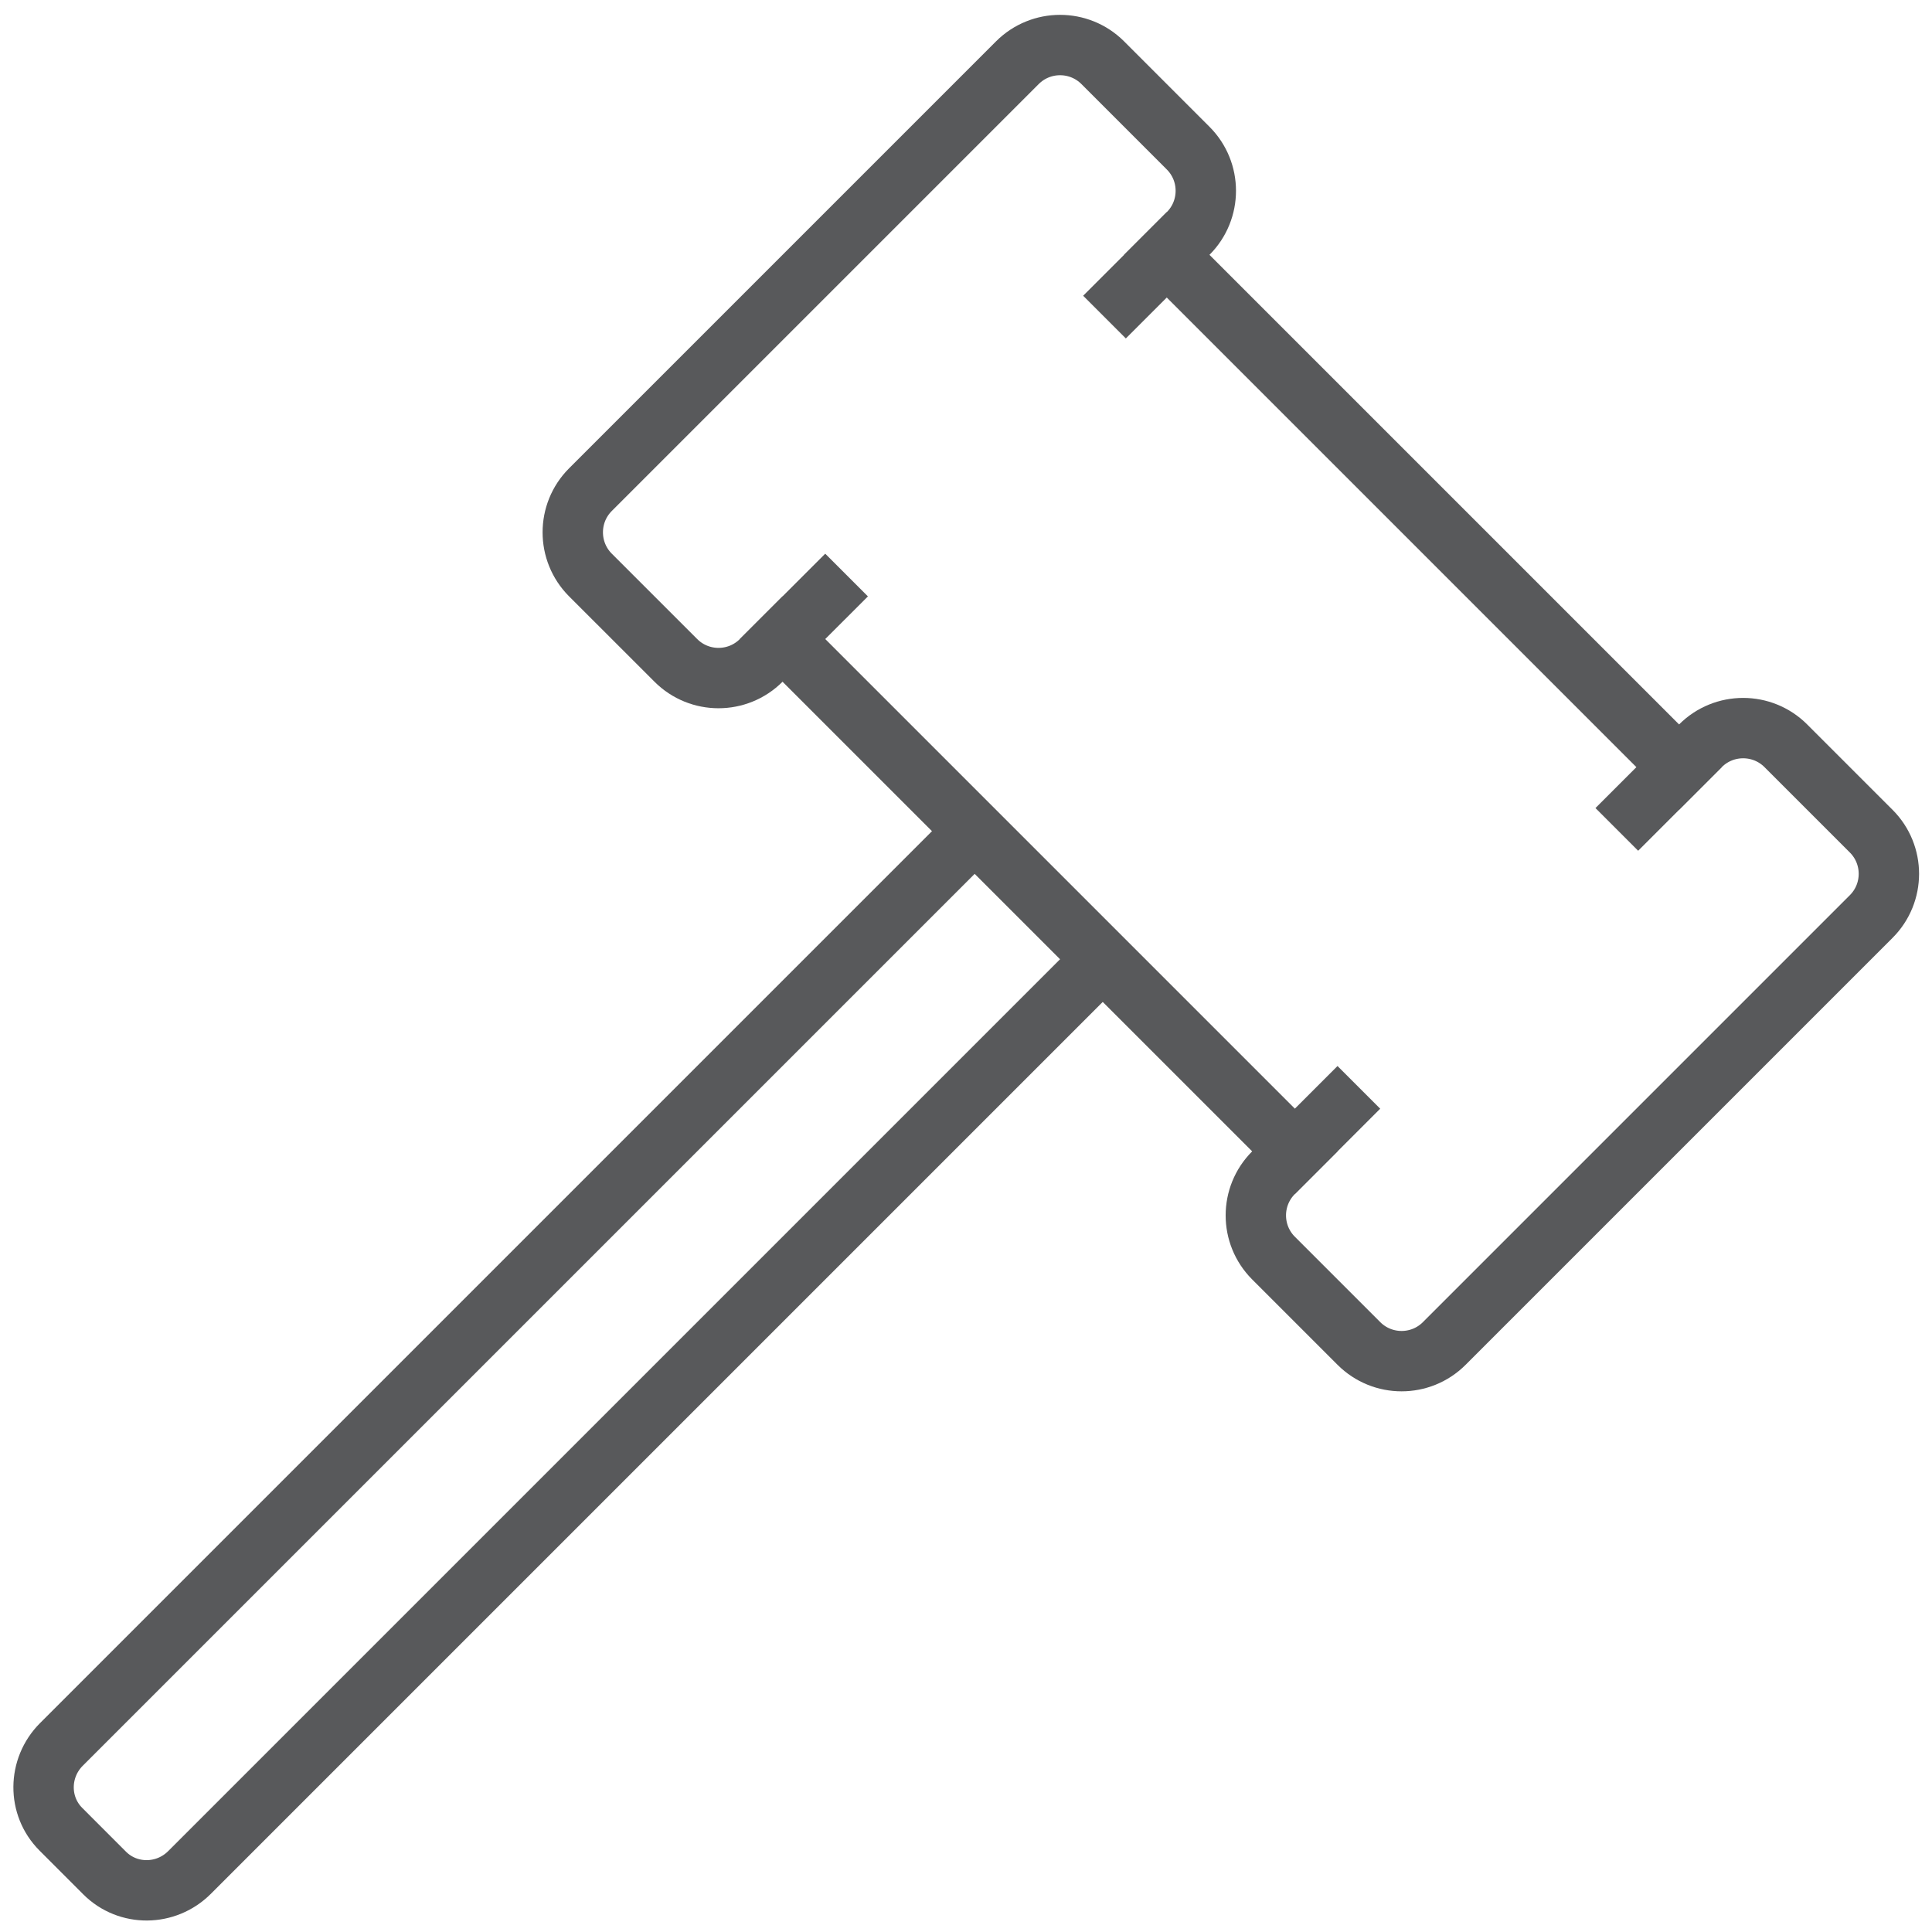
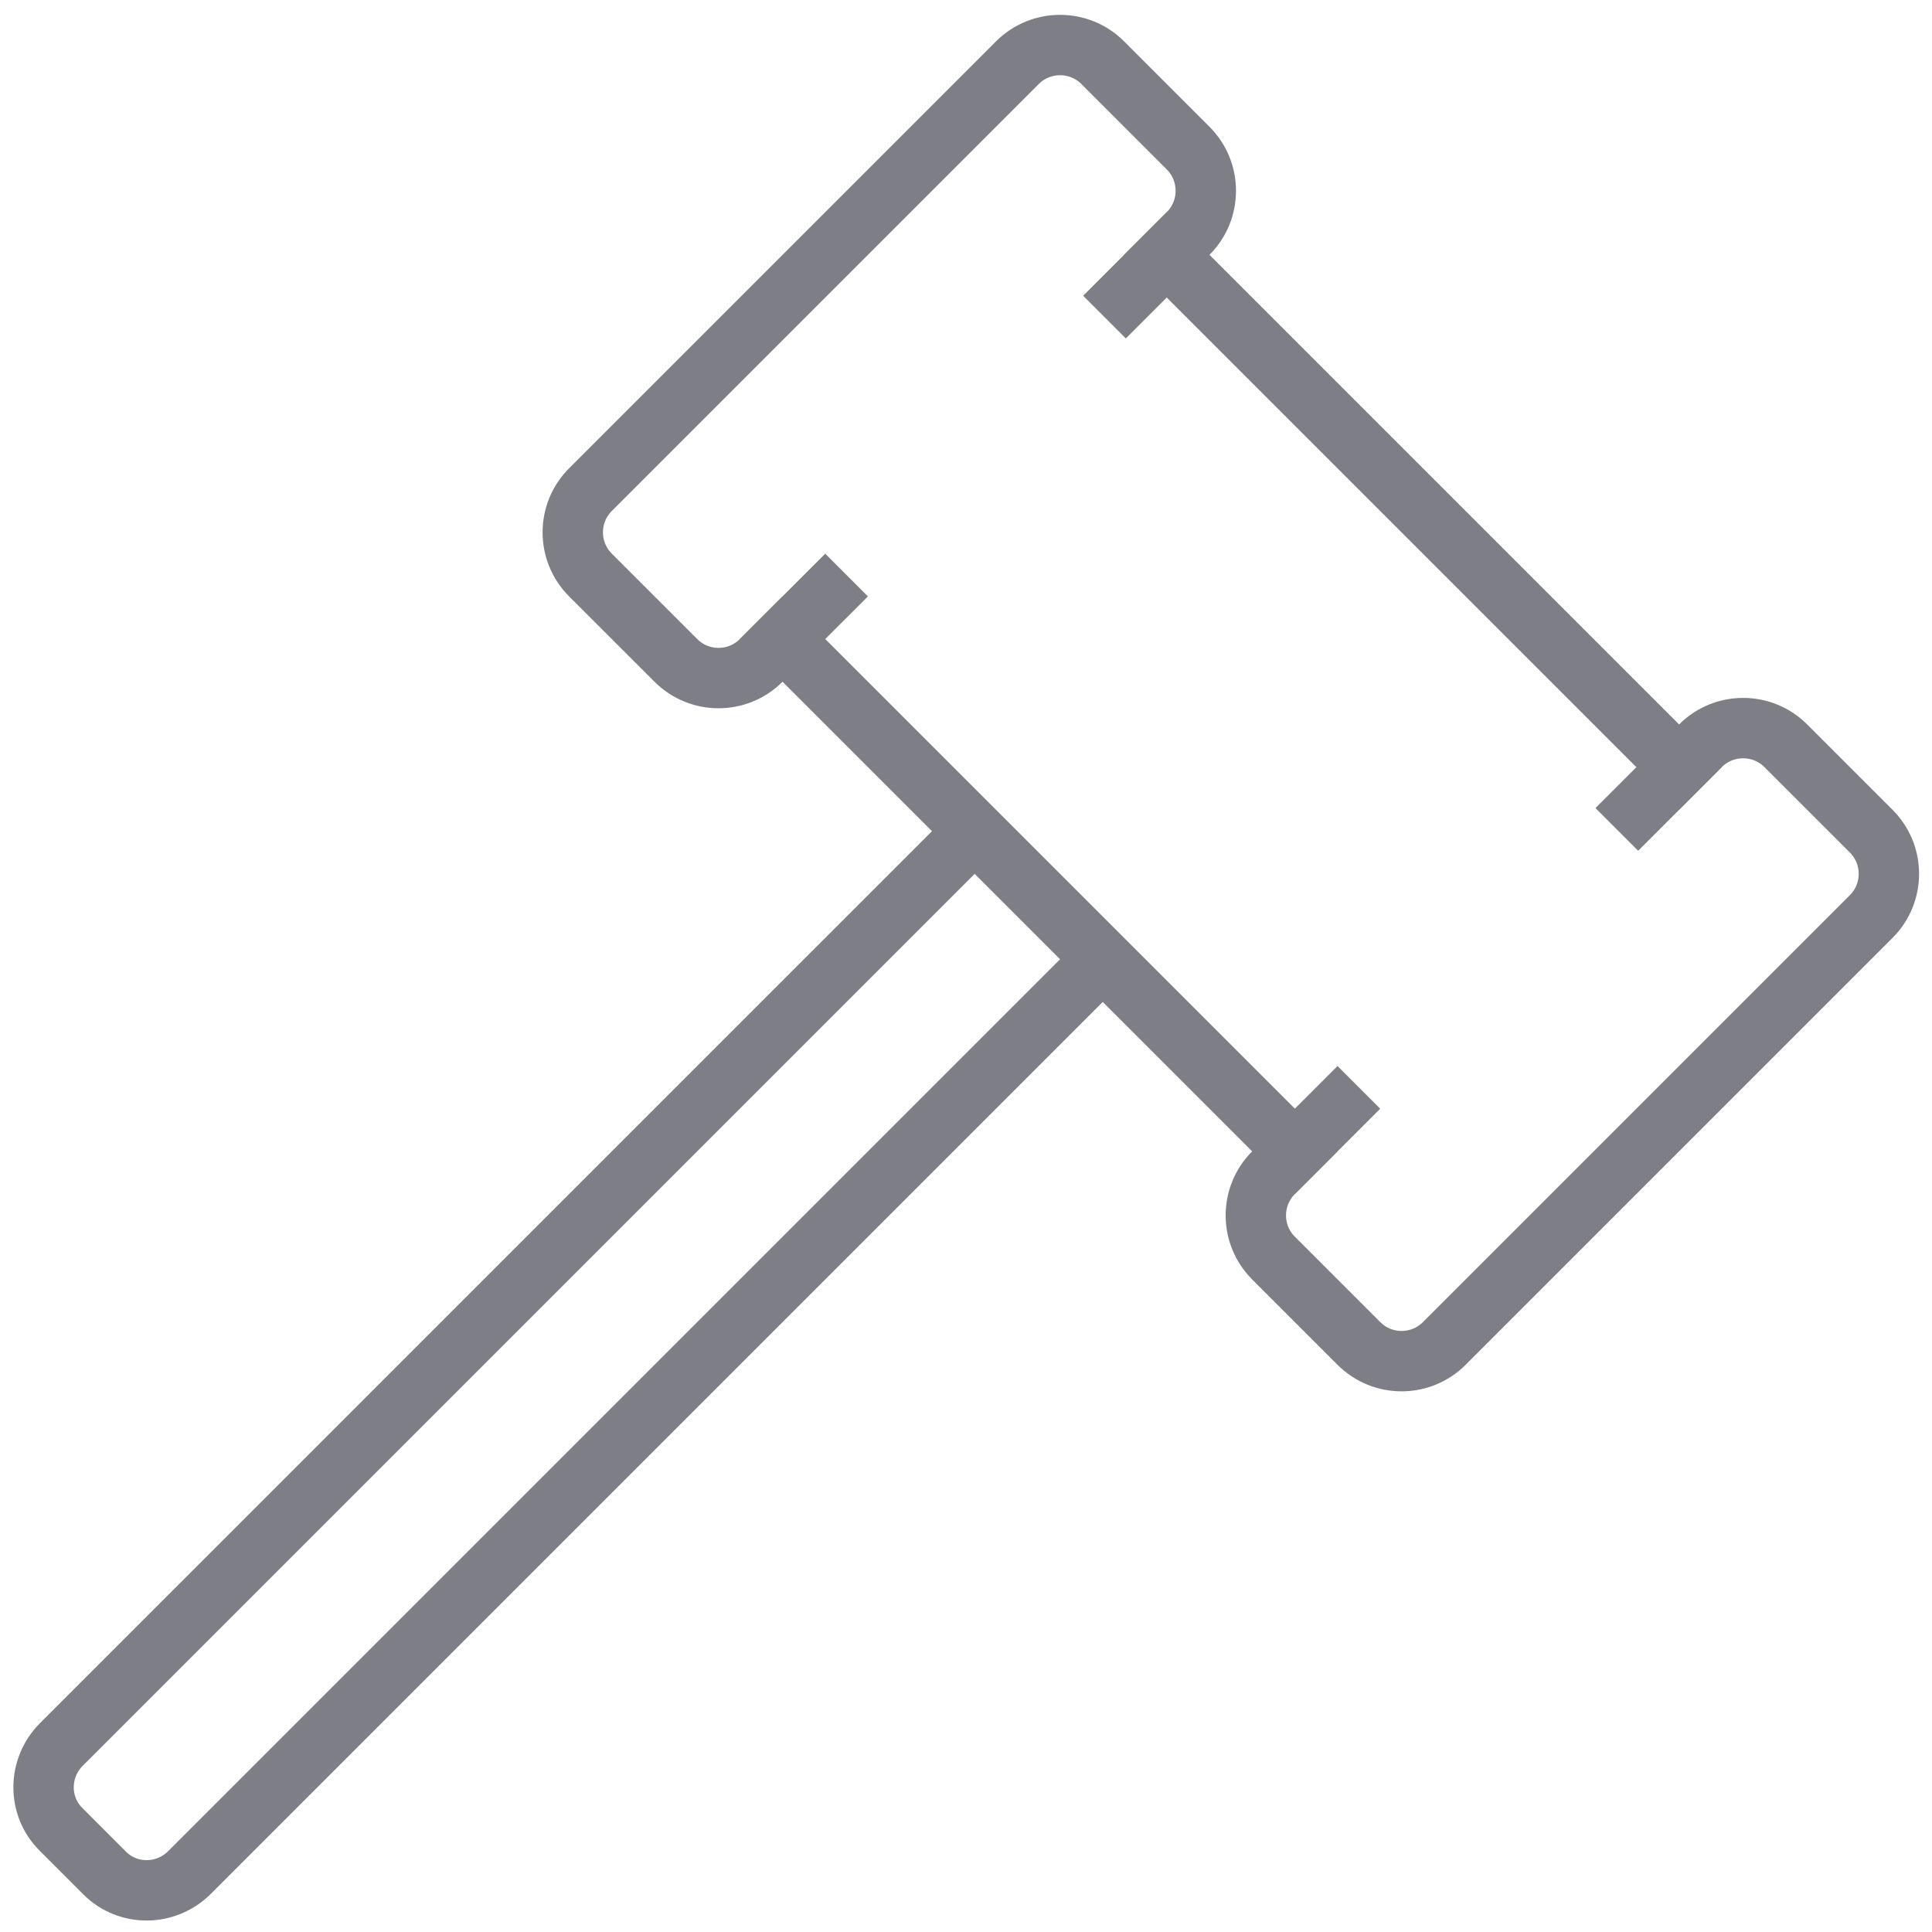
<svg xmlns="http://www.w3.org/2000/svg" version="1.1" id="Layer_1" width="800px" height="800px" viewBox="0 0 64 64" enable-background="new 0 0 64 64" xml:space="preserve">
  <g id="Page-1">
    <g id="Hammer" transform="translate(1, 1)">
-       <path id="Shape_4_" fill="none" stroke="#58595B" stroke-width="2" d="M35.618,30.688l-30.34,30.34    c-0.781,0.781-2.038,0.79-2.81,0.02l-1.452-1.453c-0.771-0.771-0.762-2.028,0.019-2.81l30.34-30.339" />
-       <path id="Shape_2_" fill="none" stroke="#58595B" stroke-width="2" d="M42.601,37.847L24.216,19.462" />
-       <path id="Shape_3_" fill="none" stroke="#58595B" stroke-width="2" d="M36.943,6.734l18.385,18.385" />
-       <path id="Shape" fill="none" stroke="#58595B" stroke-width="2" d="M27.044,18.049l-2.828,2.827    c-0.781,0.781-2.048,0.781-2.828,0l-2.829-2.828c-0.78-0.781-0.78-2.048,0-2.828L32.702,1.077c0.781-0.78,2.047-0.78,2.828,0    l2.828,2.829c0.781,0.78,0.781,2.047,0.001,2.828l-2.771,2.77" />
-       <path id="Shape_1_" fill="none" stroke="#58595B" stroke-width="2" d="M52.559,26.475l2.77-2.77    c0.781-0.781,2.048-0.781,2.829,0l2.828,2.828c0.781,0.781,0.781,2.047,0,2.828L46.843,43.504c-0.78,0.781-2.047,0.781-2.828,0    l-2.828-2.828c-0.781-0.781-0.781-2.048,0-2.829l2.827-2.827" />
+       <path id="Shape_4_" fill="none" stroke="#7d7e86" stroke-width="2" d="M35.618,30.688l-30.34,30.34    c-0.781,0.781-2.038,0.79-2.81,0.02l-1.452-1.453c-0.771-0.771-0.762-2.028,0.019-2.81l30.34-30.339" />
+       <path id="Shape_2_" fill="none" stroke="#7d7e86" stroke-width="2" d="M42.601,37.847L24.216,19.462" />
+       <path id="Shape_3_" fill="none" stroke="#7d7e86" stroke-width="2" d="M36.943,6.734l18.385,18.385" />
+       <path id="Shape" fill="none" stroke="#7d7e86" stroke-width="2" d="M27.044,18.049l-2.828,2.827    c-0.781,0.781-2.048,0.781-2.828,0l-2.829-2.828c-0.78-0.781-0.78-2.048,0-2.828L32.702,1.077c0.781-0.78,2.047-0.78,2.828,0    l2.828,2.829c0.781,0.78,0.781,2.047,0.001,2.828l-2.771,2.77" />
+       <path id="Shape_1_" fill="none" stroke="#7d7e86" stroke-width="2" d="M52.559,26.475l2.77-2.77    c0.781-0.781,2.048-0.781,2.829,0l2.828,2.828c0.781,0.781,0.781,2.047,0,2.828L46.843,43.504c-0.78,0.781-2.047,0.781-2.828,0    l-2.828-2.828c-0.781-0.781-0.781-2.048,0-2.829l2.827-2.827" />
    </g>
  </g>
</svg>
